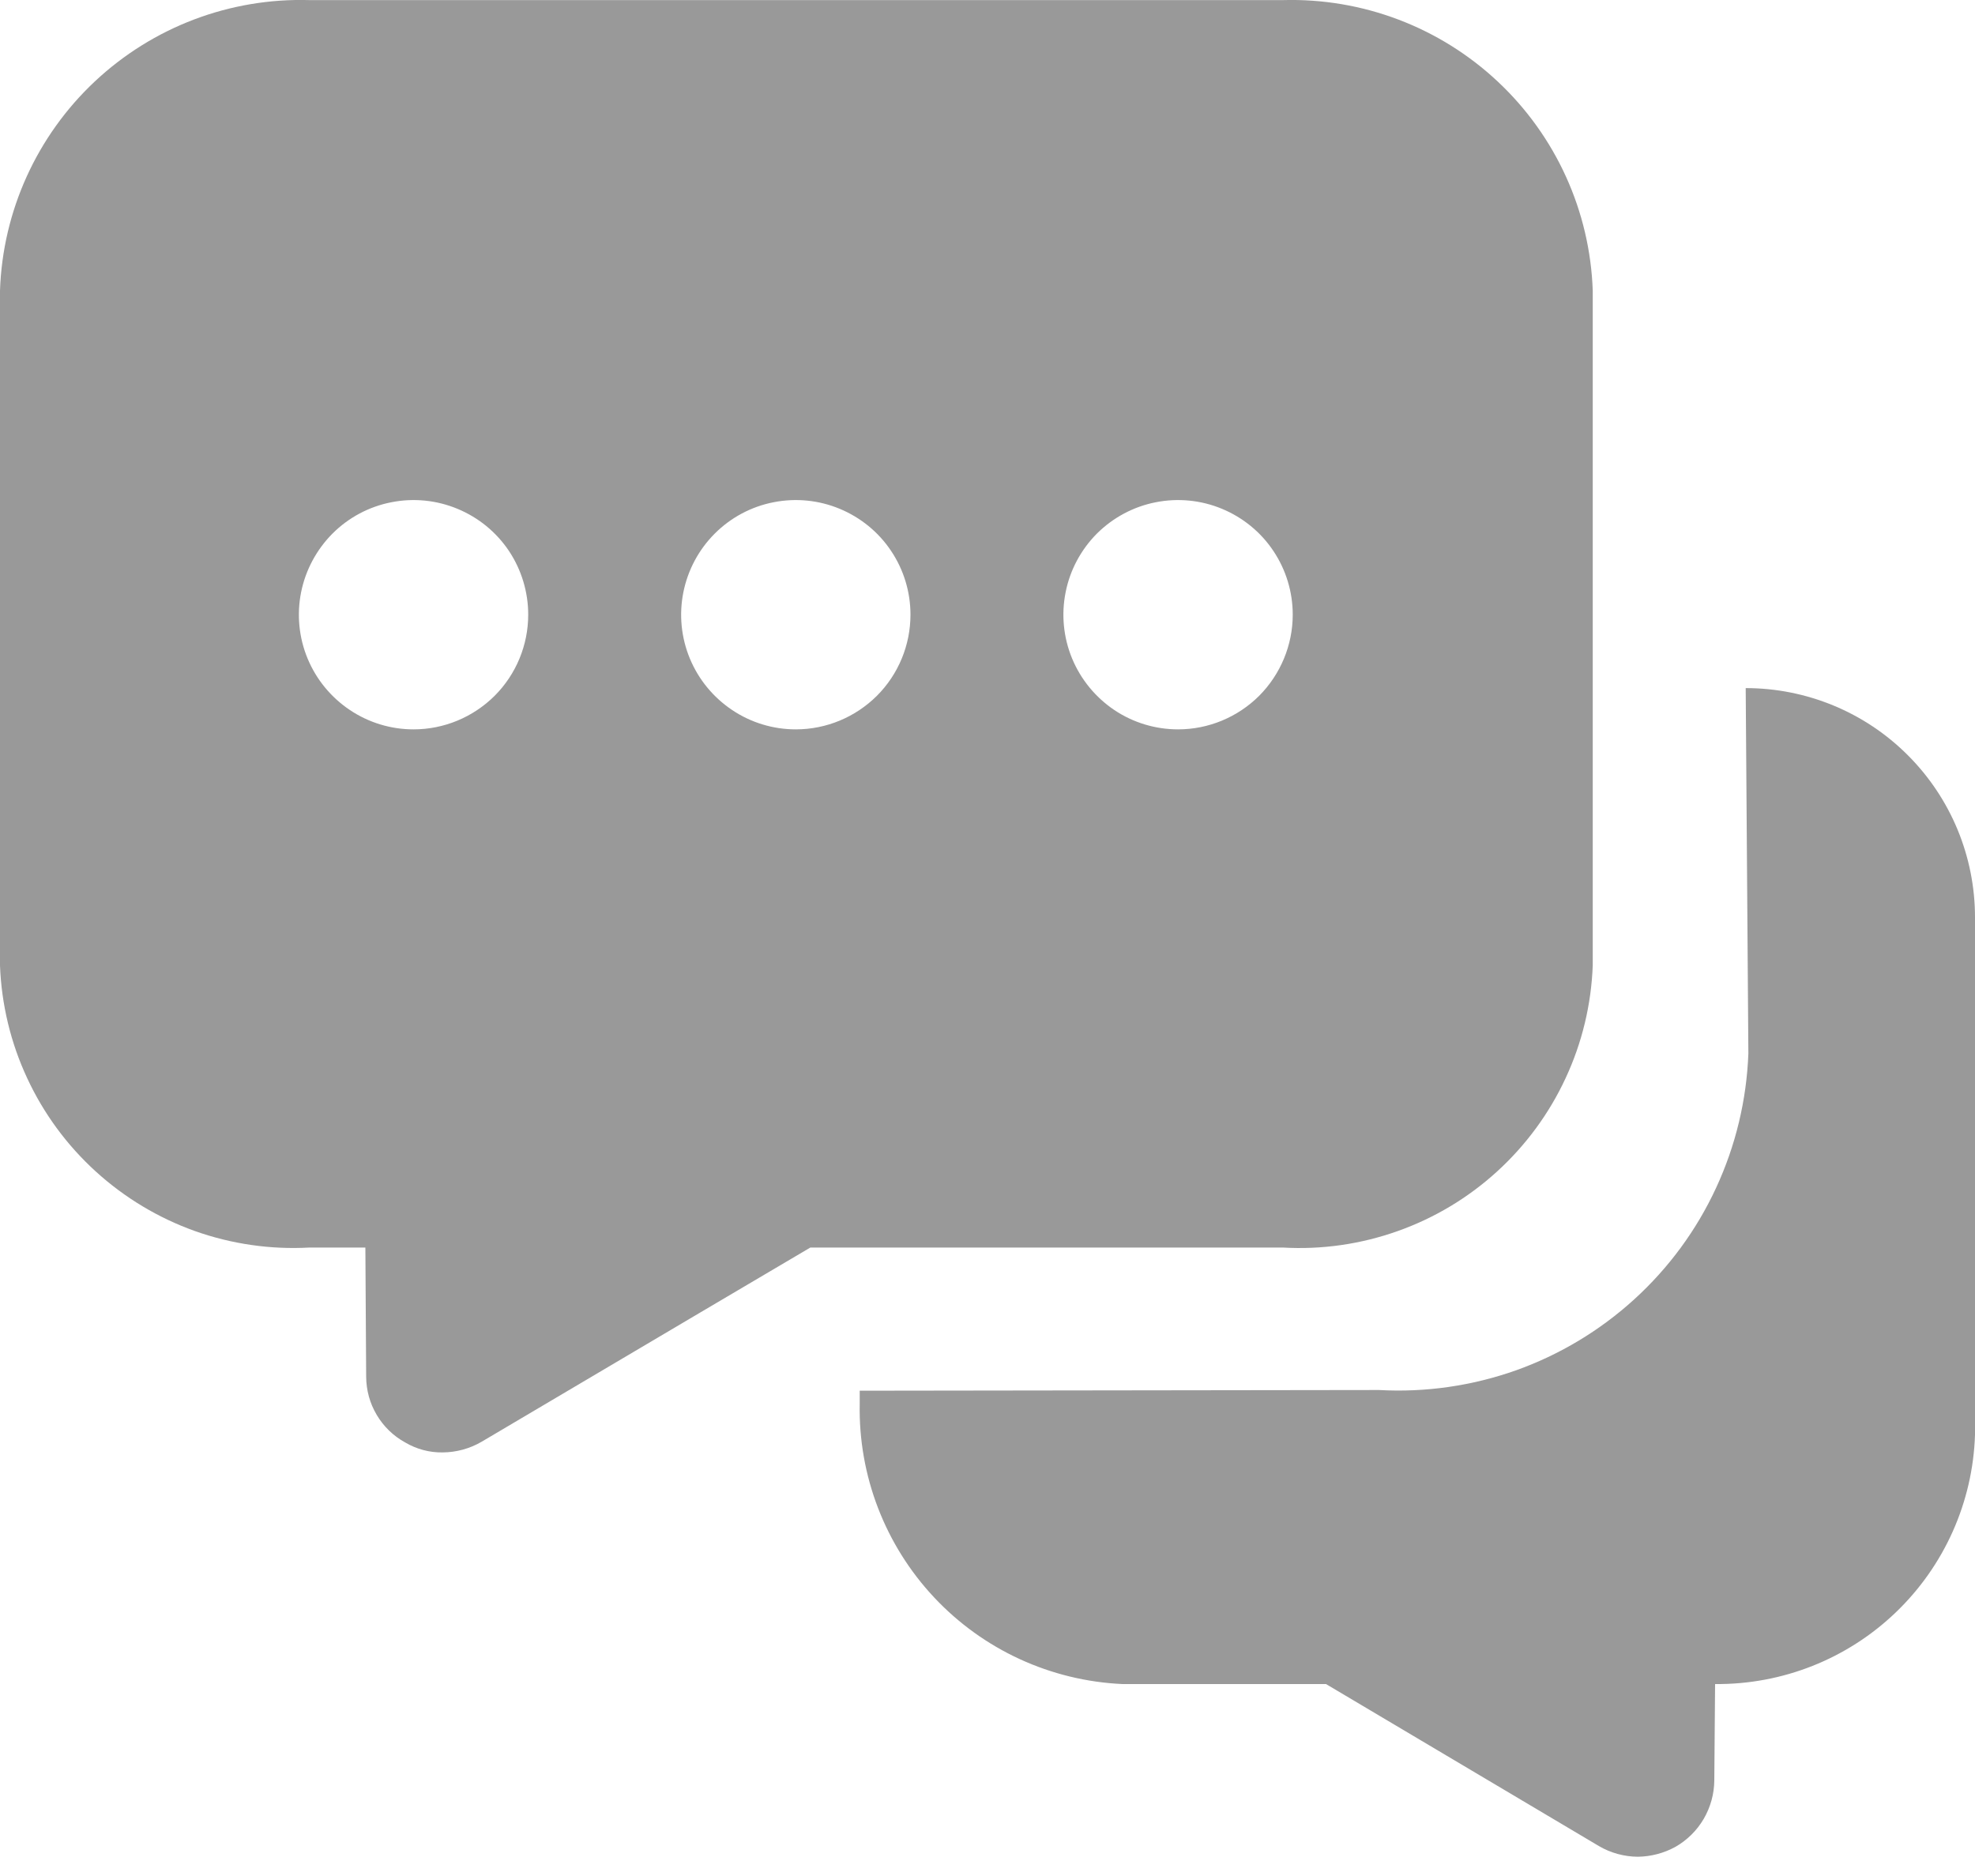
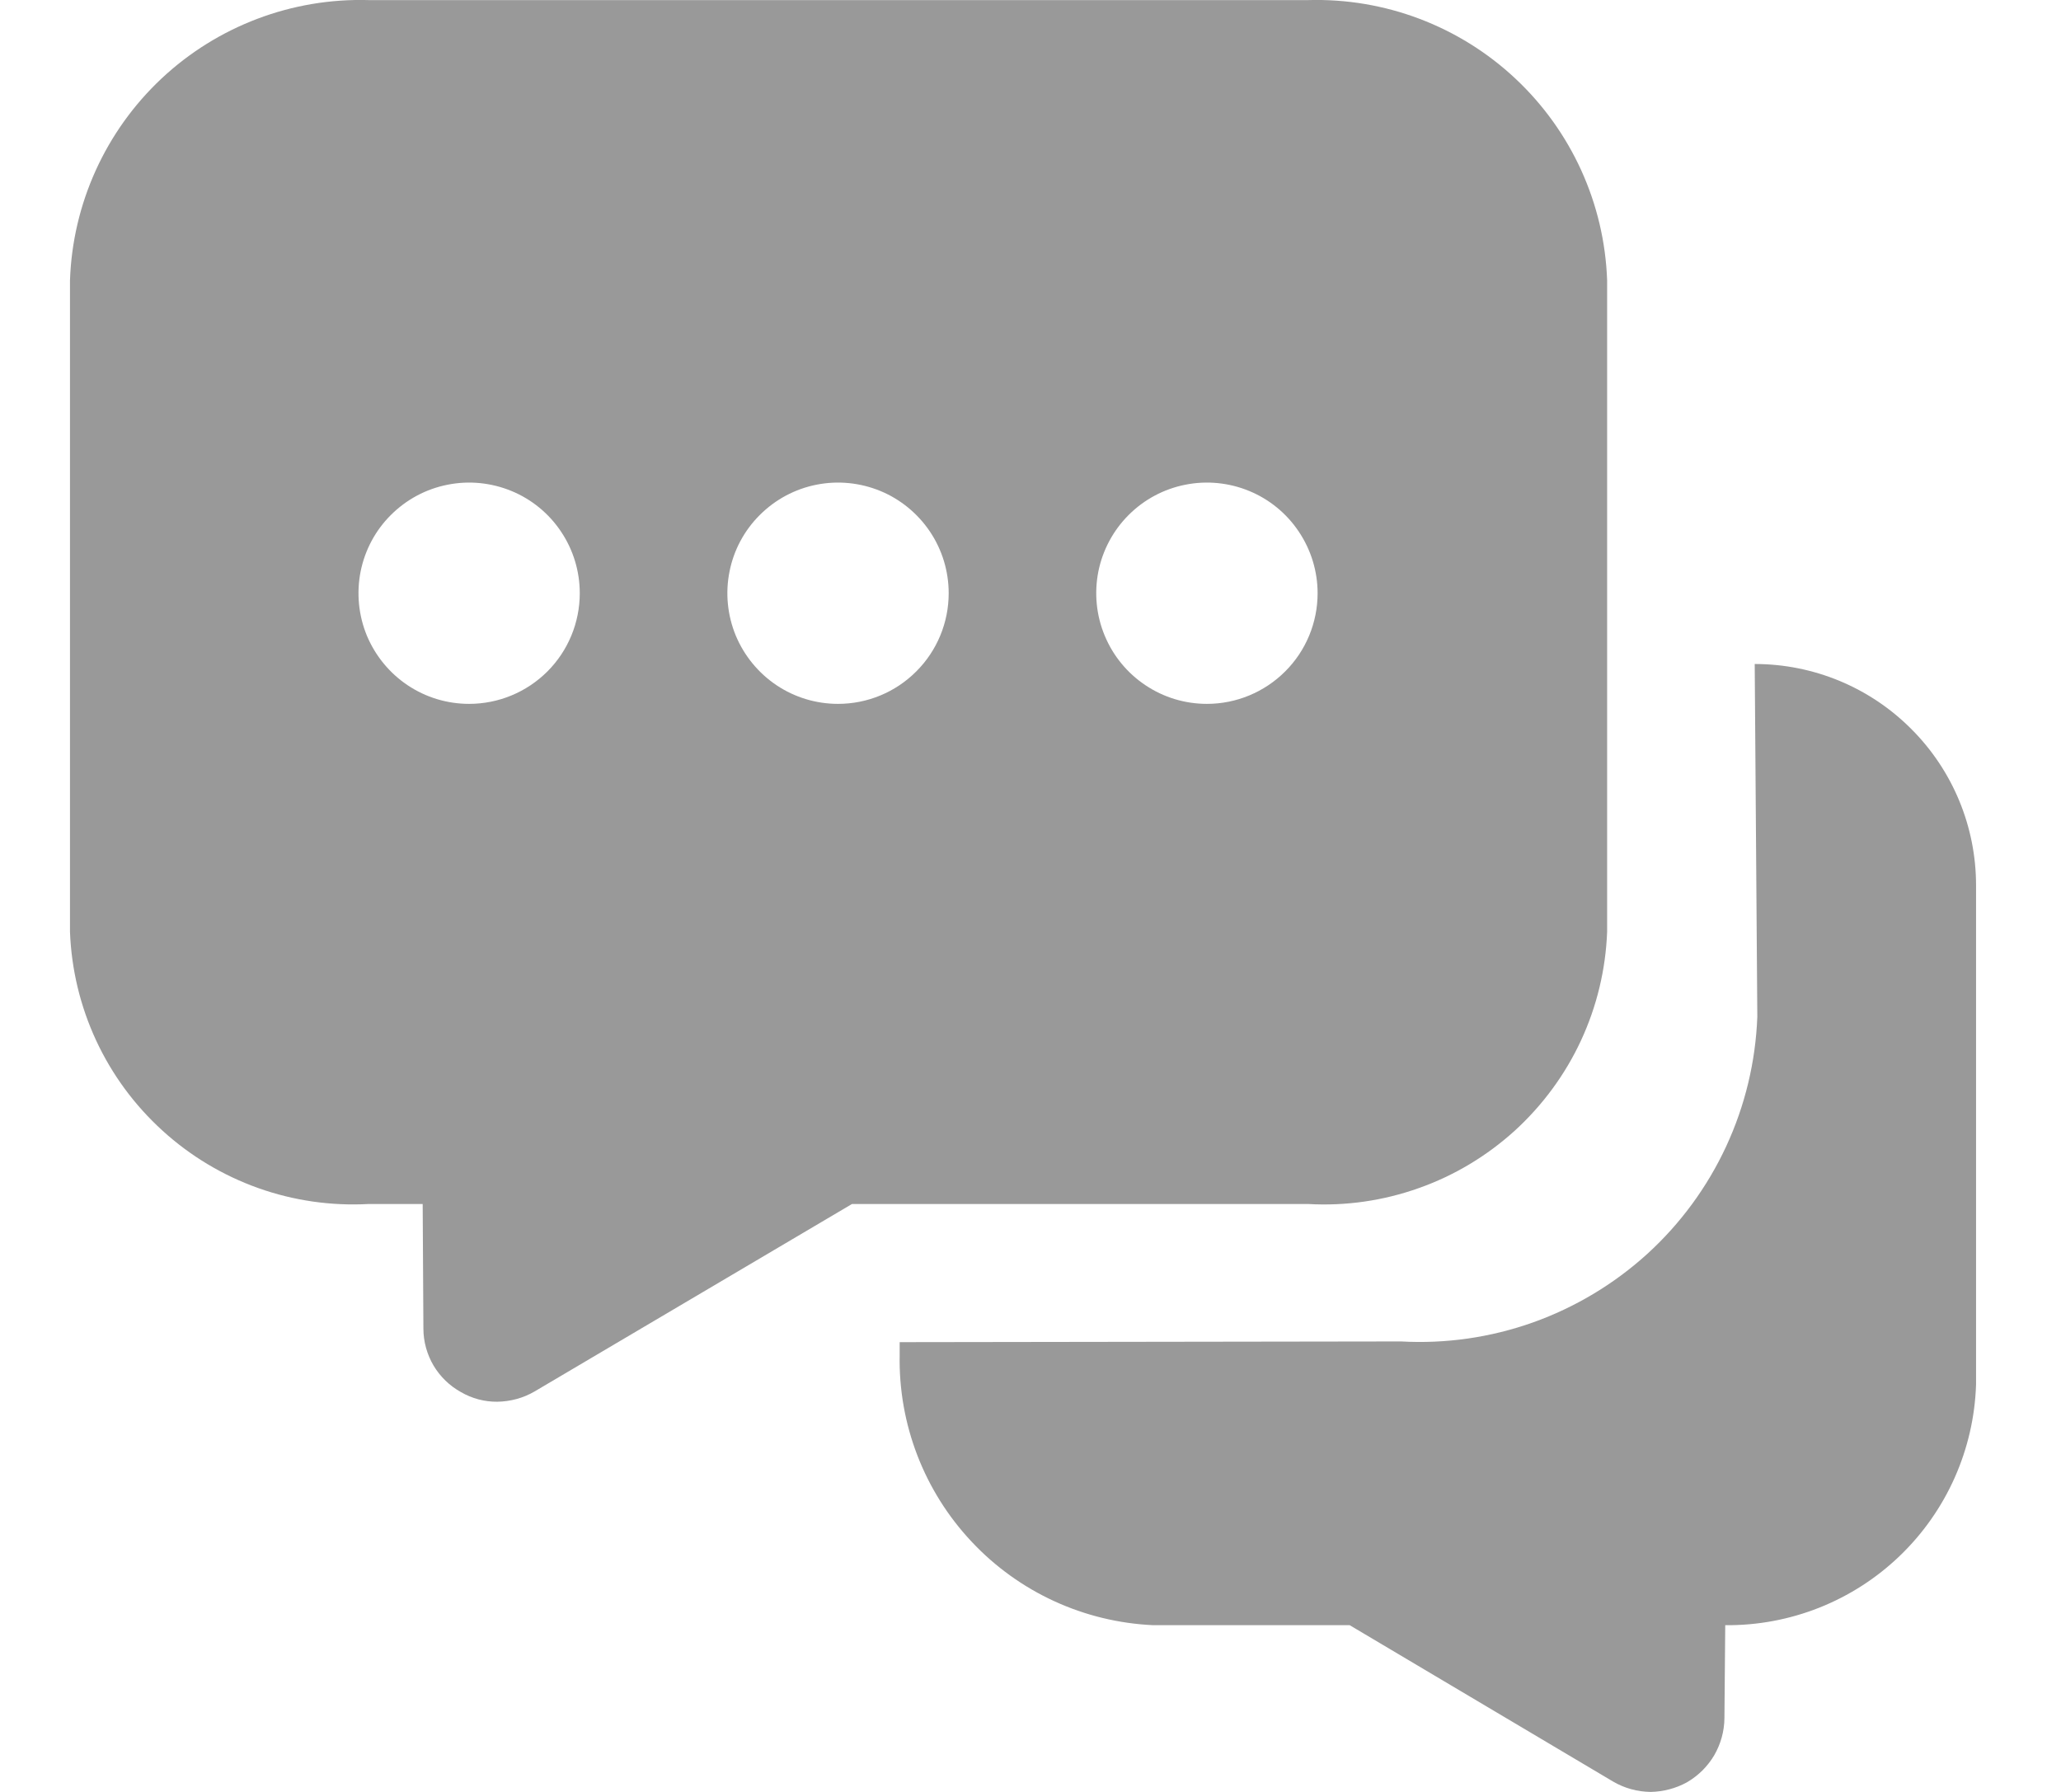
- <svg xmlns="http://www.w3.org/2000/svg" width="20" height="19" viewBox="0 0 20 19" fill="none">
+ <svg xmlns="http://www.w3.org/2000/svg" width="23" height="20" viewBox="0 0 23 20" fill="none">
  <g id="Group 37">
-     <path id="Vector" d="M12.99 0.001H3.135C2.33 -0.023 1.548 0.273 0.96 0.825C0.373 1.376 0.027 2.138 0 2.943V9.779C0.015 10.173 0.108 10.561 0.275 10.919C0.441 11.277 0.677 11.598 0.969 11.864C1.261 12.13 1.602 12.335 1.974 12.468C2.346 12.6 2.741 12.657 3.135 12.635H3.7L3.708 13.944C3.709 14.08 3.745 14.213 3.815 14.33C3.884 14.447 3.984 14.544 4.103 14.609C4.218 14.677 4.349 14.712 4.482 14.71C4.621 14.709 4.757 14.672 4.877 14.602L7.091 13.293L8.206 12.635H12.99C13.385 12.658 13.78 12.601 14.152 12.469C14.525 12.337 14.867 12.132 15.159 11.866C15.451 11.6 15.688 11.278 15.854 10.92C16.021 10.562 16.114 10.174 16.129 9.779V2.943C16.101 2.138 15.755 1.376 15.166 0.825C14.578 0.274 13.796 -0.022 12.99 0.001ZM4.188 7.387C3.958 7.387 3.734 7.319 3.543 7.191C3.352 7.063 3.203 6.882 3.115 6.67C3.027 6.458 3.004 6.224 3.049 5.999C3.094 5.774 3.205 5.567 3.367 5.404C3.529 5.242 3.736 5.131 3.962 5.087C4.187 5.042 4.42 5.065 4.632 5.153C4.845 5.241 5.026 5.389 5.154 5.58C5.281 5.771 5.349 5.996 5.349 6.225C5.349 6.533 5.227 6.829 5.009 7.047C4.791 7.264 4.496 7.387 4.188 7.387ZM8.059 7.387C7.829 7.387 7.605 7.319 7.414 7.191C7.223 7.063 7.074 6.882 6.986 6.67C6.898 6.458 6.875 6.224 6.92 5.999C6.965 5.774 7.075 5.567 7.238 5.404C7.4 5.242 7.607 5.131 7.832 5.087C8.058 5.042 8.291 5.065 8.503 5.153C8.715 5.241 8.897 5.389 9.024 5.58C9.152 5.771 9.22 5.996 9.22 6.225C9.22 6.533 9.098 6.829 8.88 7.047C8.662 7.264 8.367 7.387 8.059 7.387ZM11.93 7.387C11.7 7.387 11.475 7.319 11.284 7.191C11.094 7.063 10.945 6.882 10.857 6.67C10.769 6.458 10.746 6.224 10.791 5.999C10.835 5.774 10.946 5.567 11.108 5.404C11.271 5.242 11.478 5.131 11.703 5.087C11.928 5.042 12.162 5.065 12.374 5.153C12.586 5.241 12.768 5.389 12.895 5.58C13.023 5.771 13.091 5.996 13.091 6.225C13.091 6.533 12.968 6.829 12.751 7.047C12.533 7.264 12.238 7.387 11.93 7.387Z" fill="#999999" />
-     <path id="Vector_2" d="M17.678 6.969C18.294 6.969 18.885 7.213 19.32 7.649C19.756 8.085 20 8.675 20 9.291V14.532C19.978 15.213 19.69 15.858 19.198 16.33C18.706 16.802 18.05 17.062 17.368 17.056L17.36 18.031C17.359 18.168 17.322 18.302 17.253 18.421C17.184 18.539 17.085 18.637 16.966 18.705C16.849 18.769 16.719 18.803 16.586 18.805C16.448 18.804 16.311 18.767 16.192 18.697L13.428 17.056H11.367C10.641 17.023 9.957 16.709 9.46 16.179C8.963 15.649 8.692 14.946 8.706 14.219V14.085L13.966 14.078C14.436 14.104 14.907 14.036 15.351 13.879C15.794 13.721 16.202 13.476 16.55 13.159C16.898 12.842 17.18 12.459 17.378 12.031C17.576 11.604 17.687 11.142 17.705 10.671L17.678 6.969Z" fill="#999999" />
+     <path id="Vector" d="M14.597 0.001H4.116C3.259 -0.024 2.427 0.291 1.802 0.877C1.177 1.464 0.81 2.274 0.781 3.13V10.4C0.797 10.82 0.896 11.232 1.073 11.613C1.25 11.994 1.501 12.335 1.812 12.618C2.122 12.901 2.486 13.119 2.881 13.26C3.277 13.401 3.696 13.461 4.116 13.438H4.717L4.725 14.829C4.725 14.974 4.765 15.116 4.838 15.241C4.912 15.365 5.018 15.468 5.145 15.538C5.267 15.609 5.407 15.646 5.548 15.645C5.696 15.643 5.841 15.604 5.968 15.529L8.323 14.138L9.508 13.438H14.597C15.016 13.462 15.436 13.402 15.832 13.261C16.229 13.121 16.593 12.902 16.904 12.62C17.214 12.337 17.466 11.995 17.643 11.614C17.82 11.233 17.919 10.82 17.935 10.4V3.13C17.905 2.273 17.537 1.463 16.911 0.877C16.286 0.291 15.454 -0.024 14.597 0.001ZM5.235 7.856C4.991 7.856 4.752 7.784 4.549 7.648C4.346 7.512 4.188 7.319 4.094 7.094C4.001 6.868 3.977 6.62 4.024 6.38C4.072 6.14 4.189 5.92 4.362 5.748C4.535 5.575 4.755 5.457 4.995 5.41C5.234 5.362 5.482 5.387 5.708 5.48C5.934 5.573 6.127 5.732 6.262 5.935C6.398 6.138 6.47 6.377 6.47 6.621C6.47 6.949 6.34 7.263 6.109 7.494C5.877 7.726 5.563 7.856 5.235 7.856ZM9.352 7.856C9.108 7.856 8.869 7.784 8.666 7.648C8.463 7.512 8.305 7.319 8.211 7.094C8.118 6.868 8.093 6.62 8.141 6.38C8.188 6.14 8.306 5.92 8.479 5.748C8.652 5.575 8.872 5.457 9.111 5.41C9.351 5.362 9.599 5.387 9.825 5.48C10.05 5.573 10.243 5.732 10.379 5.935C10.515 6.138 10.587 6.377 10.587 6.621C10.587 6.949 10.457 7.263 10.225 7.494C9.994 7.726 9.68 7.856 9.352 7.856ZM13.469 7.856C13.224 7.856 12.986 7.784 12.783 7.648C12.579 7.512 12.421 7.319 12.328 7.094C12.234 6.868 12.21 6.62 12.257 6.38C12.305 6.14 12.423 5.92 12.595 5.748C12.768 5.575 12.988 5.457 13.228 5.41C13.467 5.362 13.716 5.387 13.941 5.48C14.167 5.573 14.36 5.732 14.495 5.935C14.631 6.138 14.704 6.377 14.704 6.621C14.704 6.949 14.574 7.263 14.342 7.494C14.11 7.726 13.796 7.856 13.469 7.856Z" fill="#999999" />
+     <path id="Vector_2" d="M19.582 7.411C20.237 7.411 20.865 7.671 21.328 8.135C21.792 8.598 22.052 9.226 22.052 9.881V15.455C22.028 16.179 21.722 16.866 21.199 17.367C20.676 17.869 19.977 18.146 19.253 18.139L19.244 19.176C19.243 19.322 19.203 19.465 19.13 19.591C19.056 19.716 18.951 19.82 18.825 19.893C18.701 19.961 18.562 19.997 18.421 20C18.273 19.998 18.129 19.959 18.001 19.884L15.062 18.139H12.87C12.098 18.104 11.37 17.77 10.842 17.206C10.313 16.643 10.025 15.895 10.04 15.122V14.98L15.634 14.972C16.134 15 16.635 14.928 17.107 14.76C17.578 14.592 18.012 14.332 18.383 13.995C18.753 13.658 19.052 13.25 19.263 12.796C19.474 12.341 19.592 11.85 19.611 11.349L19.582 7.411Z" fill="#999999" />
  </g>
</svg>
